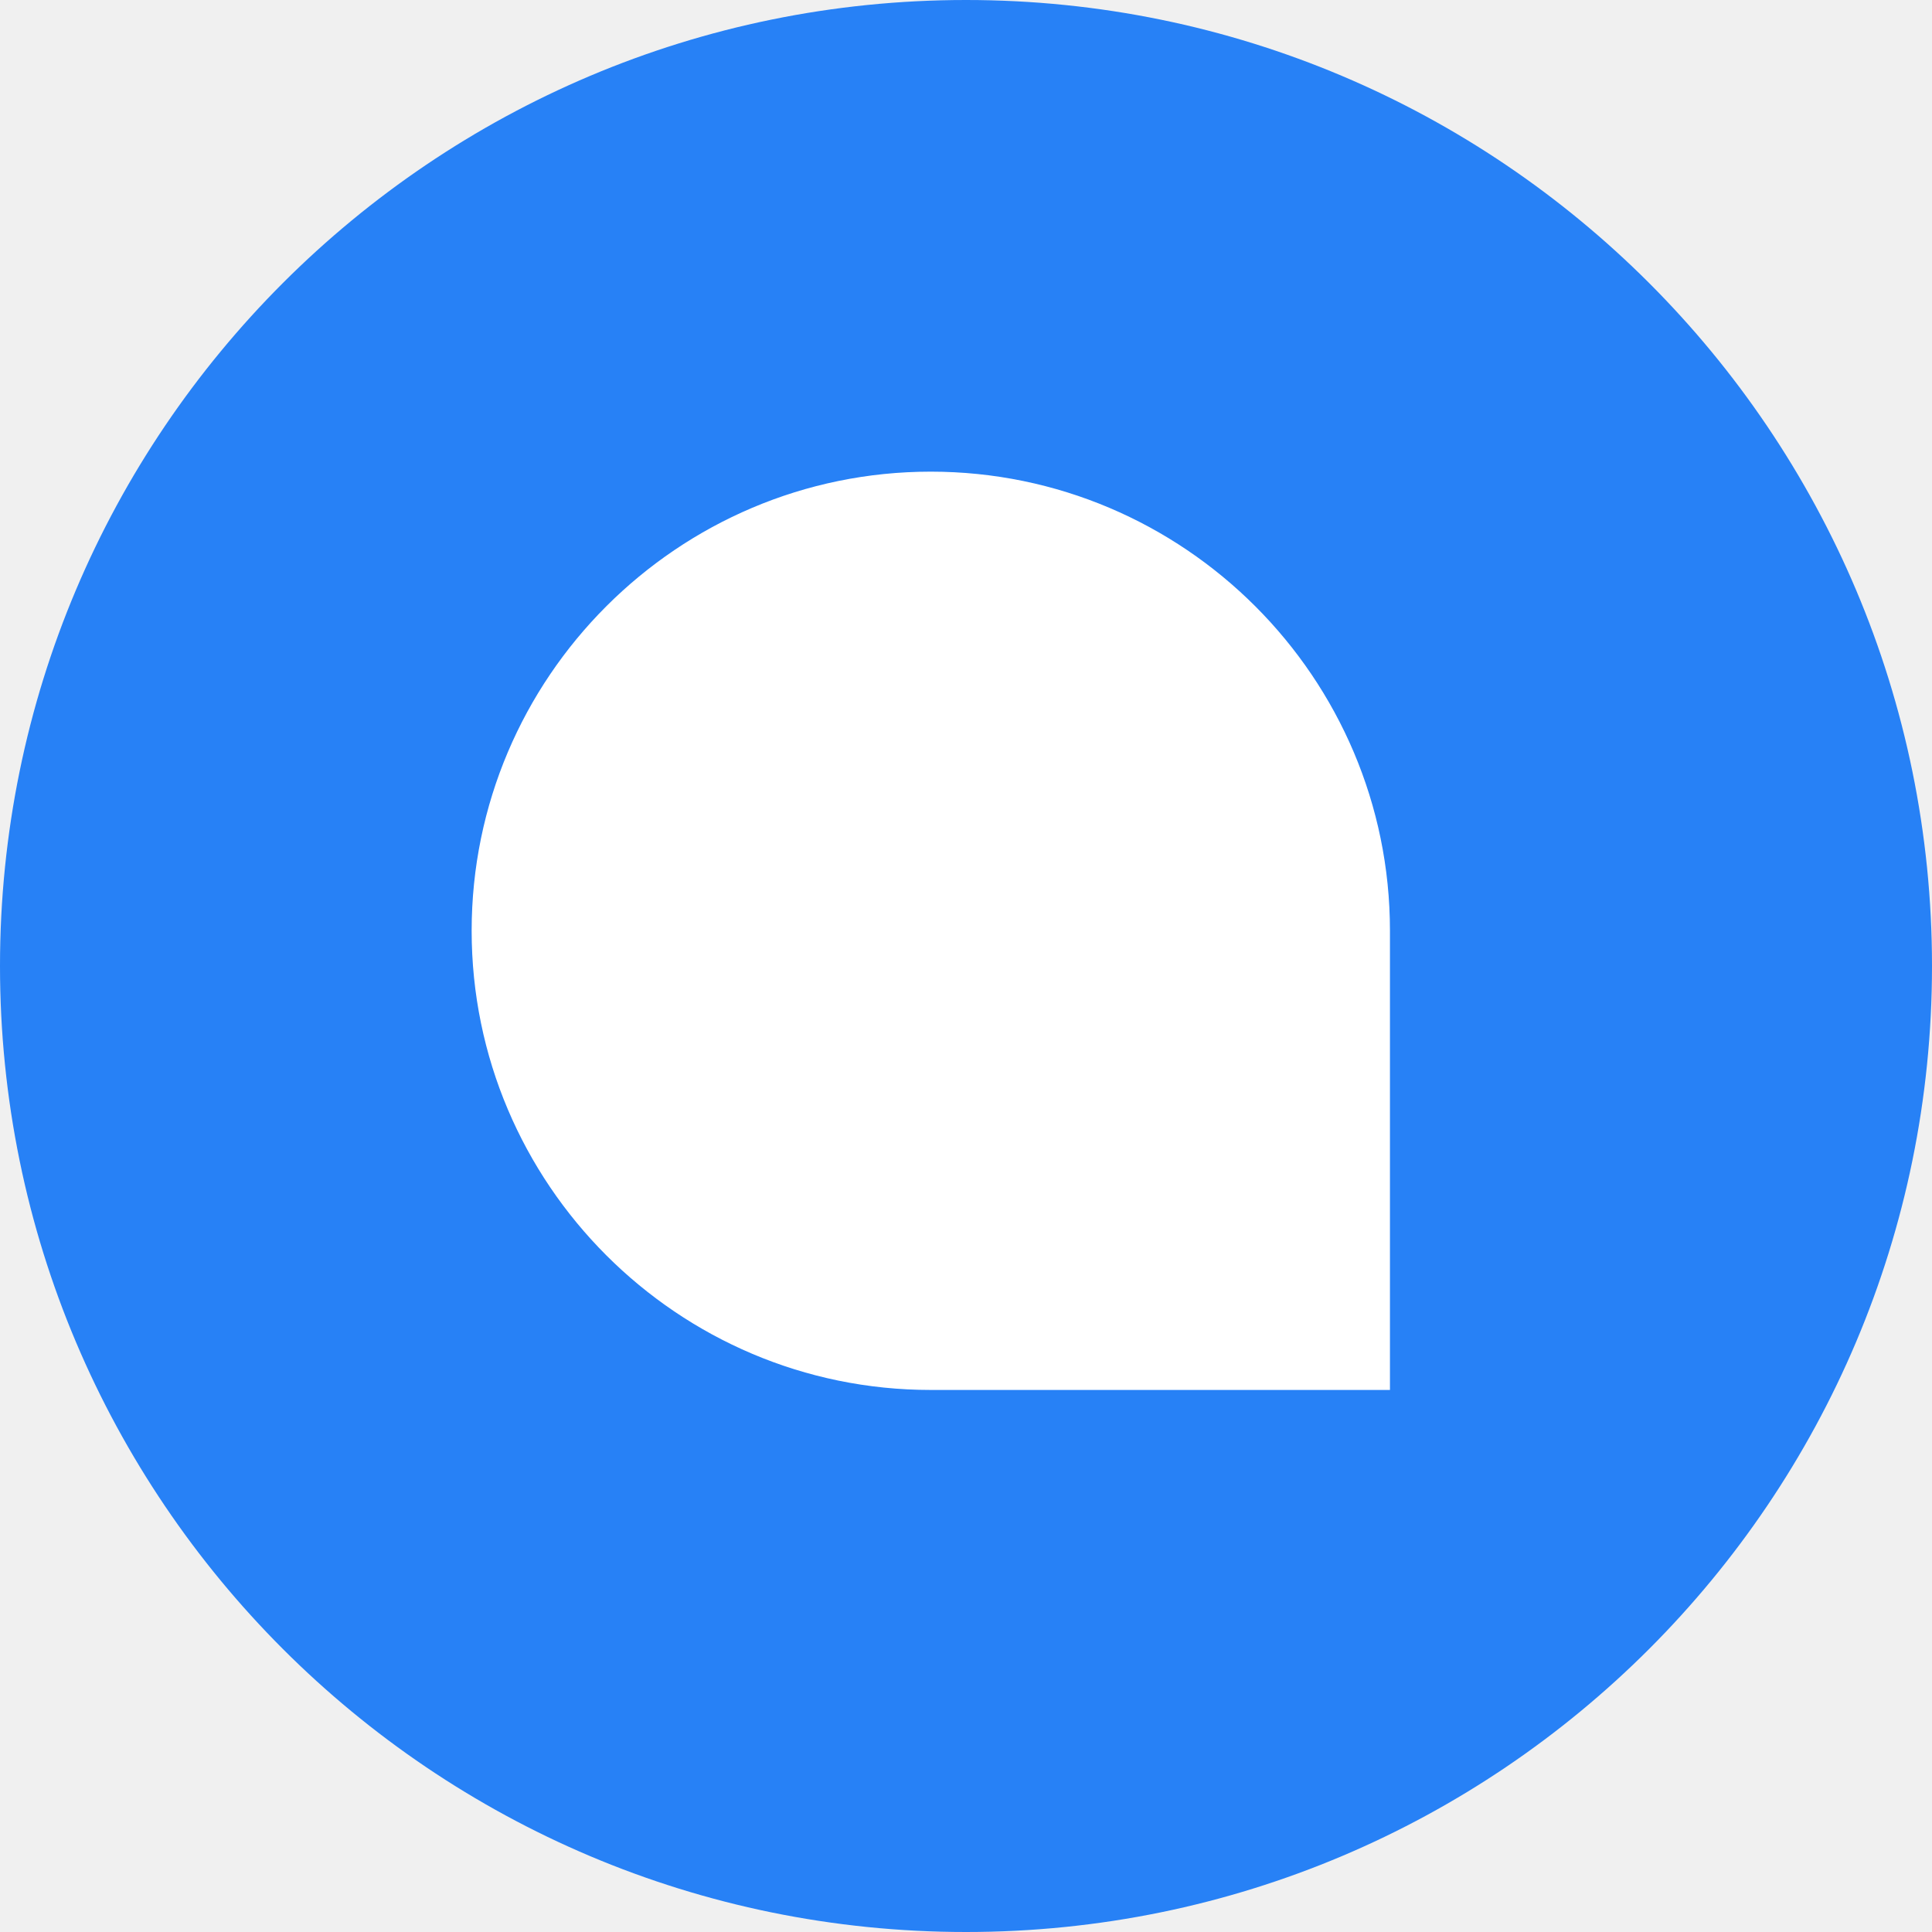
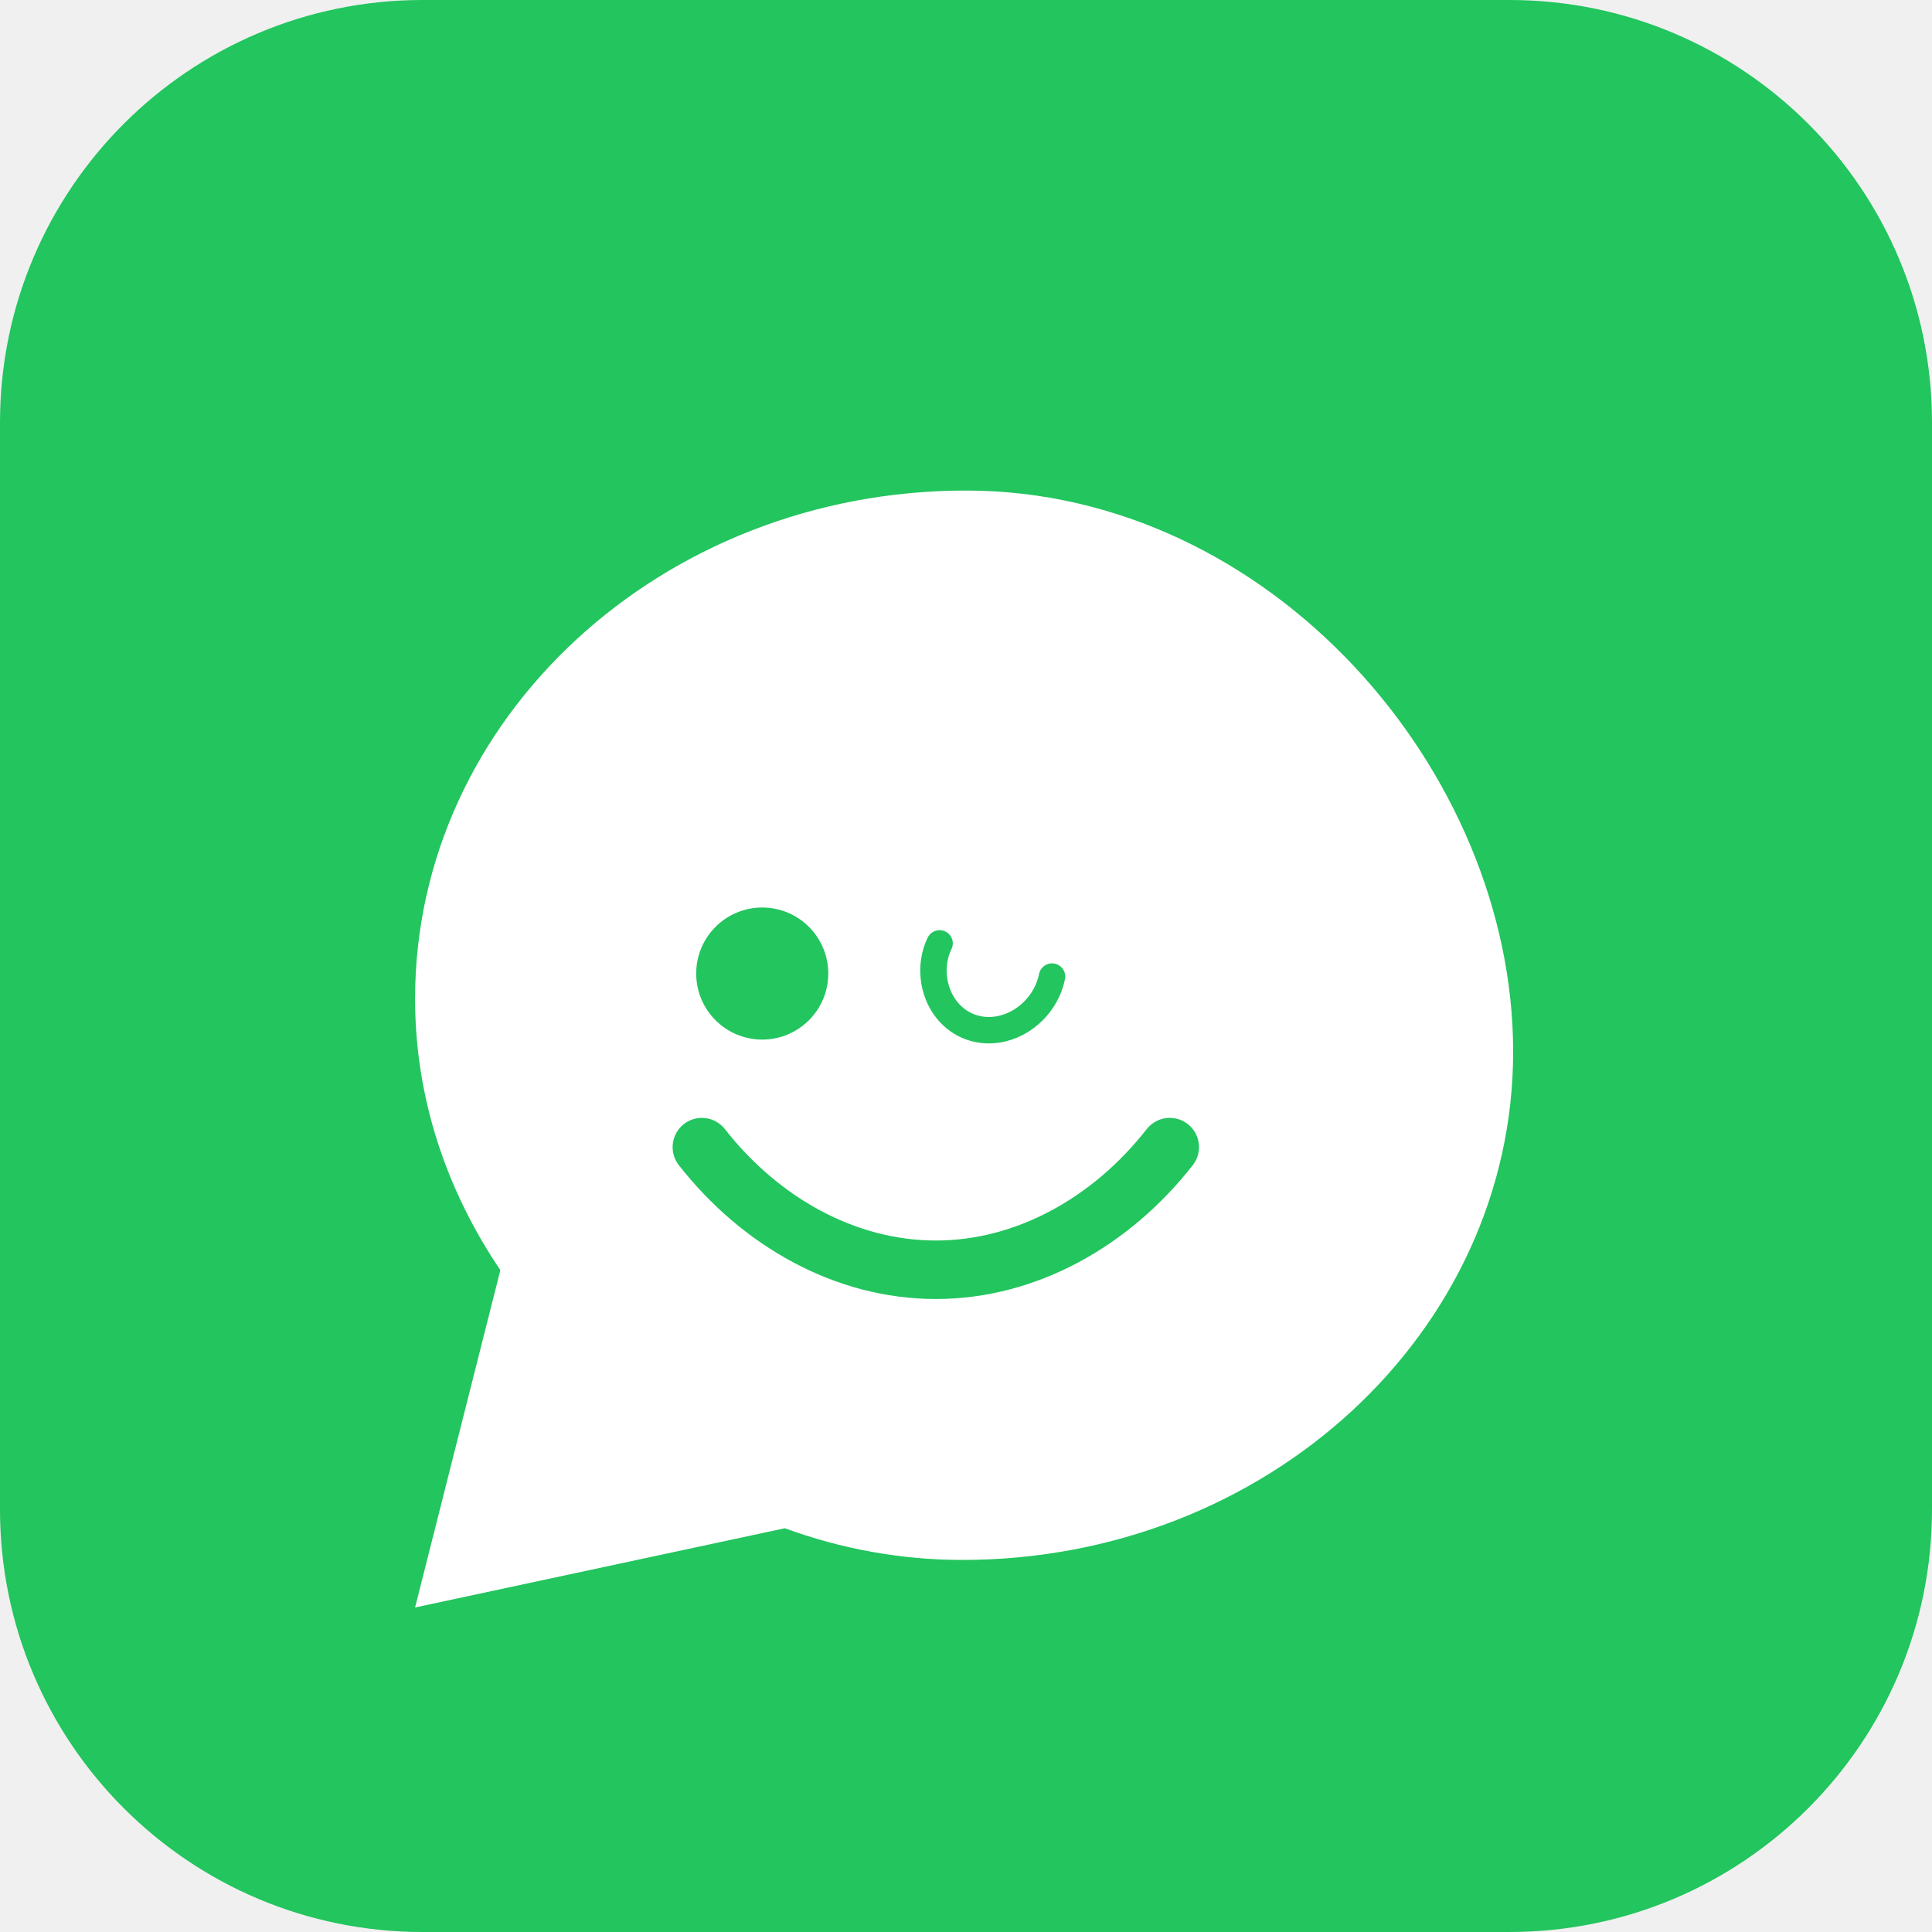
- <svg xmlns="http://www.w3.org/2000/svg" width="16" height="16" viewBox="0 0 16 16" fill="none">
-   <g clip-path="url(#woot-logo-clip-2342424e23u32098)">
-     <path d="M8 16C12.418 16 16 12.418 16 8C16 3.582 12.418 0 8 0C3.582 0 0 3.582 0 8C0 12.418 3.582 16 8 16Z" fill="#2781F6" />
-     <path d="M11.417 11.417H7.708C5.664 11.417 4 9.753 4 7.708C4 5.664 5.664 4 7.708 4C9.753 4 11.417 5.664 11.417 7.708V11.417Z" fill="white" stroke="white" stroke-width="0.188" />
-   </g>
-   <defs>
-     <clipPath id="woot-logo-clip-2342424e23u32098">
-       <rect width="16" height="16" fill="white" />
-     </clipPath>
-   </defs>
+ <svg xmlns="http://www.w3.org/2000/svg" viewBox="0 0 512 512" fill="none">
+   <rect width="512" height="512" rx="112" fill="#22C55E" />
+   <path d="M256 130c-80.6 0-146 60.3-146 134.7 0 26.4 8.4 50.9 22.6 71.9L110 426l98-21c14.7 5.4 30.6 8.4 47 8.4 80.6 0 146-60.3 146-134.7S336.6 130 256 130z" fill="#FFFFFF" />
+   <ellipse cx="202" cy="258" rx="17.5" ry="17.5" fill="#22C55E" />
+   <path d="M249 250c-1.4 2.8-2 6.5-1.4 10 1.4 8.5 8.5 14.2 17 12.8 7-1.2 12.8-7 14.2-14" stroke="#22C55E" stroke-width="7" stroke-linecap="round" fill="none" />
+   <path d="M186 304c15.5 19.8 38 32.5 62 32.5s46.5-12.7 62-32.5" stroke="#22C55E" stroke-width="15.5" stroke-linecap="round" fill="none" />
</svg>
